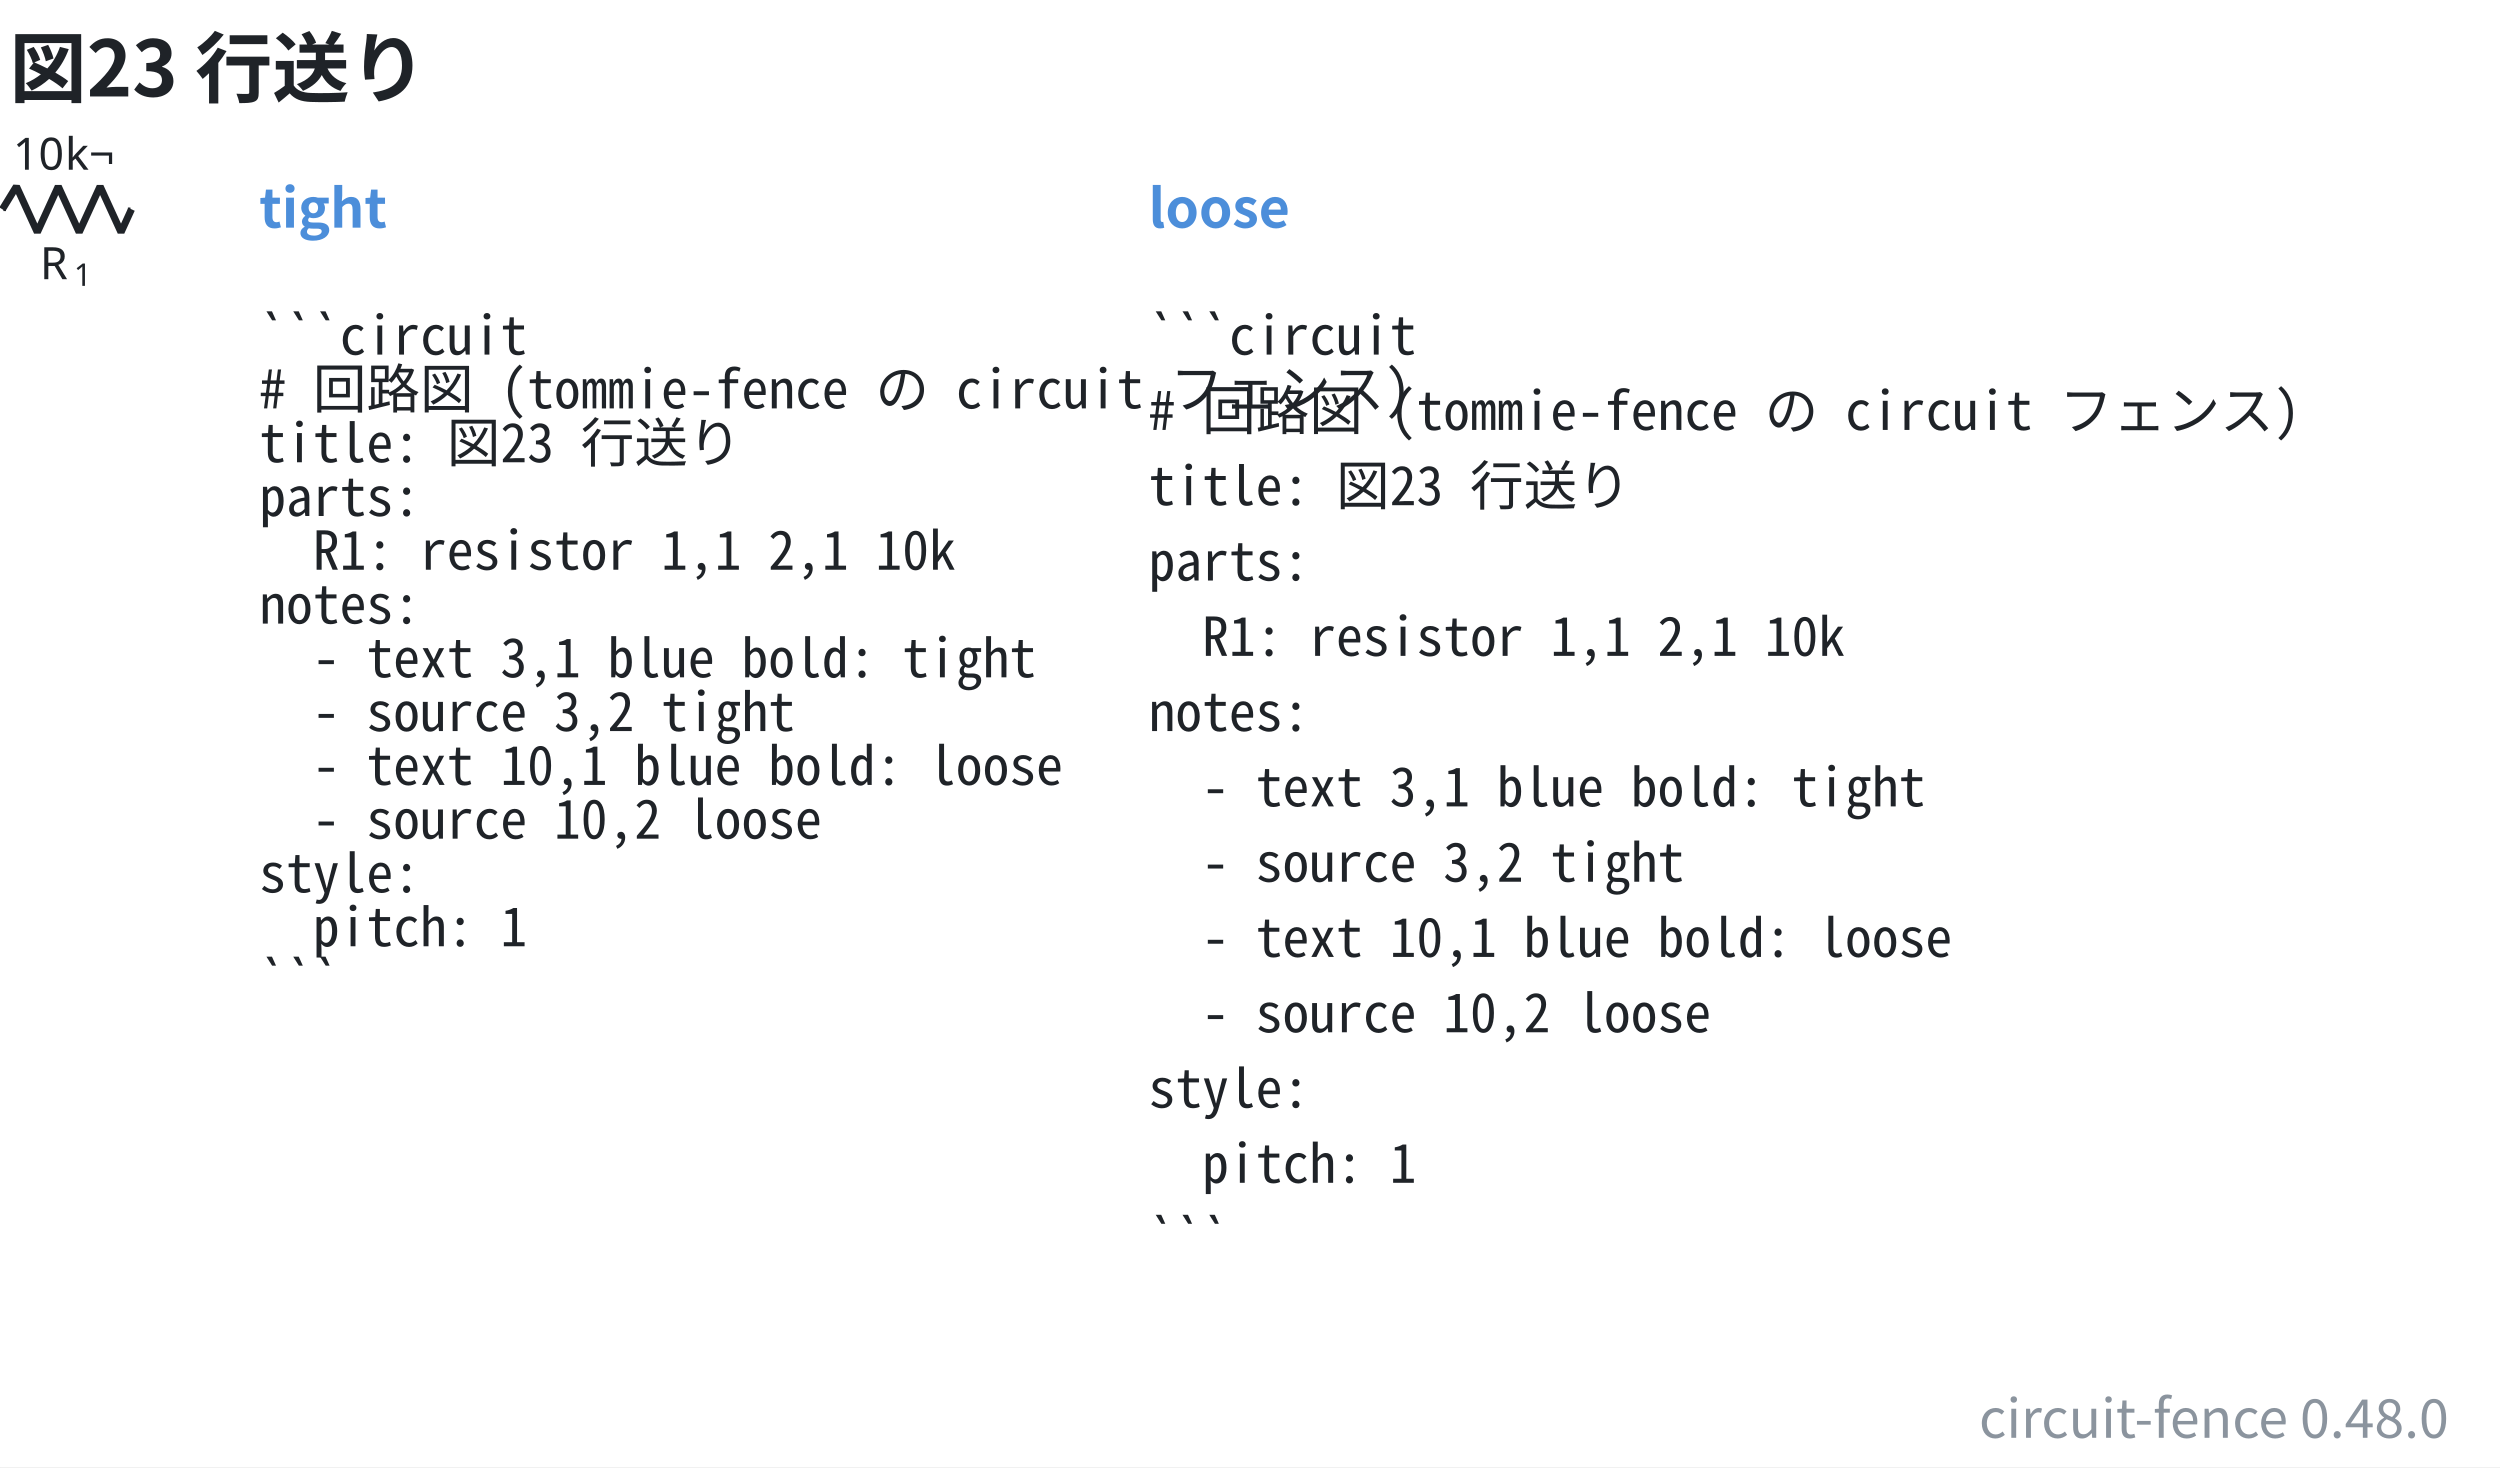
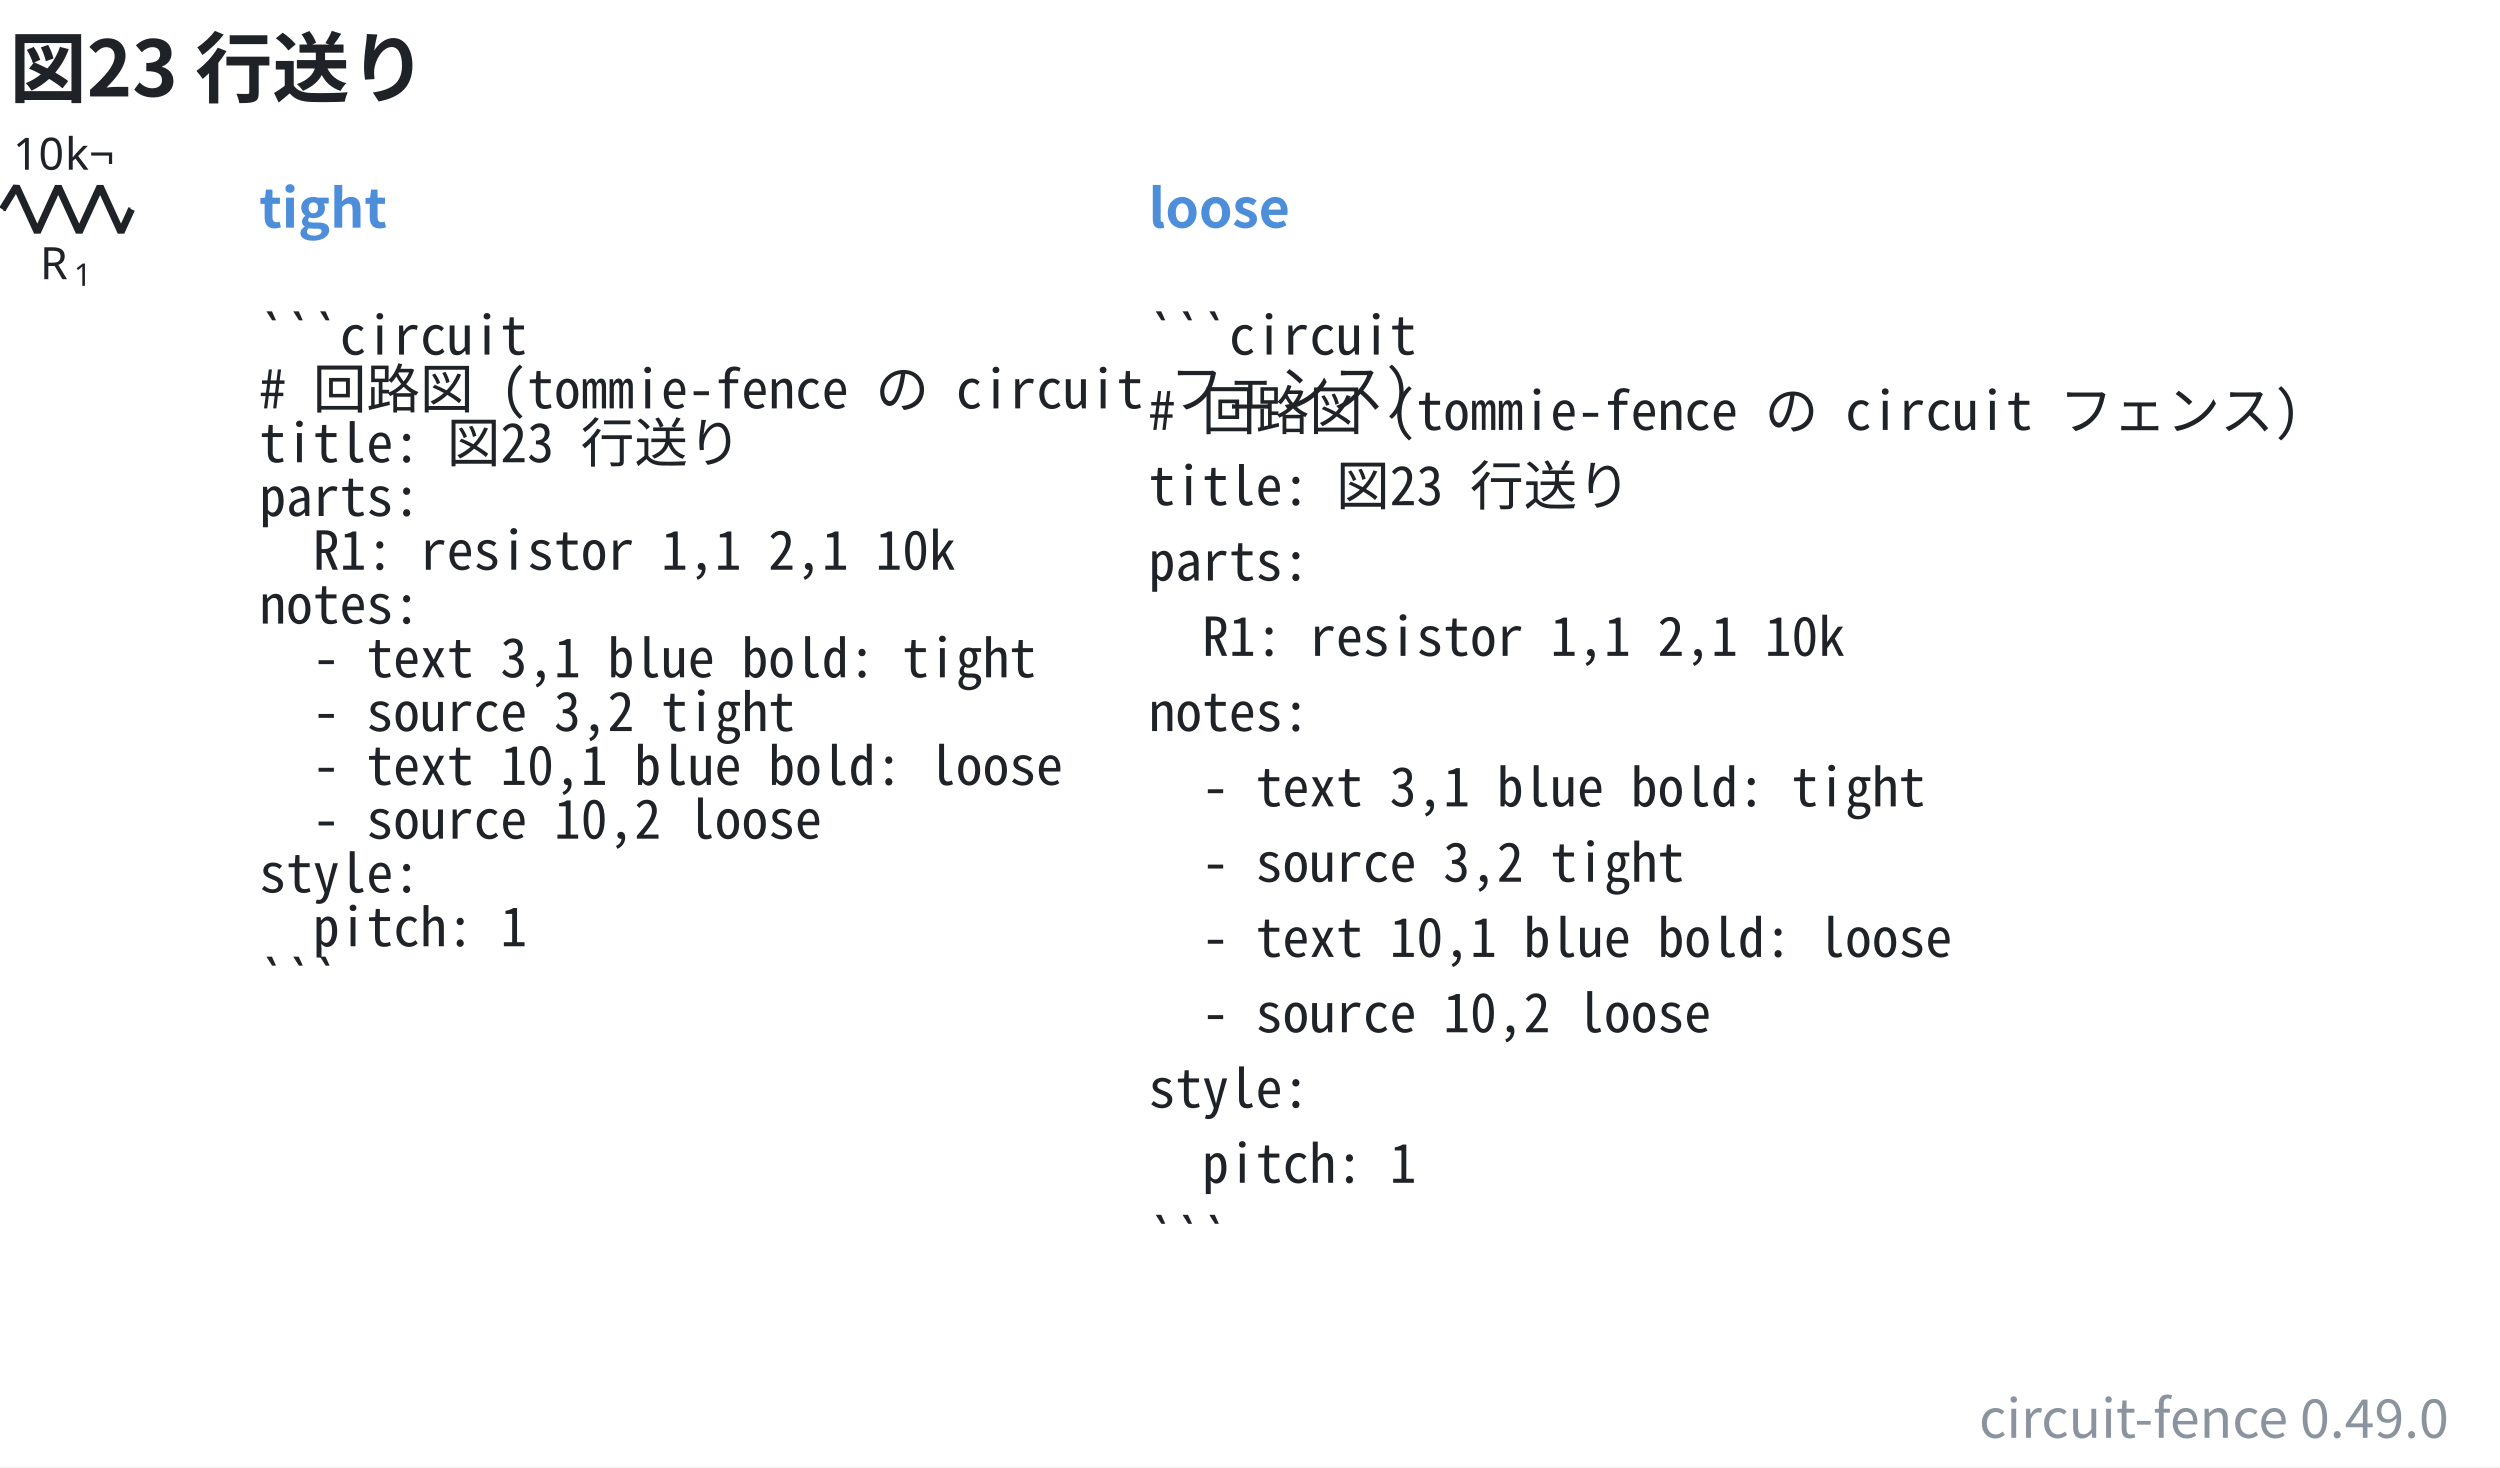
- <svg xmlns="http://www.w3.org/2000/svg" data-figure-paper="#ffffff" data-circuit-fence="0.48.0" fill="#1f2328" width="746.571" height="438.098" viewBox="-72 -72 559.928 328.574">
+ <svg xmlns="http://www.w3.org/2000/svg" data-figure-paper="#ffffff" data-circuit-fence="0.49.0" fill="#1f2328" width="746.571" height="438.098" viewBox="-72 -72 559.928 328.574">
  <rect x="-72" y="-72" width="559.928" height="328.574" fill="#ffffff" />
  <g stroke="#1f2328" stroke-miterlimit="10" stroke-width=".8">
    <path fill="none" d="M-71.239-25.123h.4m-.4 0h.569m27.315 0h.569m-.4 0h.4" />
    <g stroke-linejoin="bevel" stroke-width="1.6">
      <path fill="none" d="m-71.47-25.123 3.143-5.121 4.686 10.243 4.685-10.243 4.686 10.243 4.686-10.243 4.686 10.243 2.343-5.122" />
    </g>
    <g stroke="none">
      <text x="-71.239" y="-25.123" font-family="cmmi10" font-size="10" transform="translate(8.187 15.648)">R</text>
      <text x="-63.646" y="-23.623" font-family="cmr7" font-size="7" transform="translate(8.187 15.648)">1</text>
    </g>
    <g stroke="none" font-family="cmr10" font-size="10">
      <text x="-71.239" y="-25.123" transform="translate(2.143 -8.863)">10</text>
      <text x="-59.572" y="-25.123" transform="translate(2.143 -8.863)">k¬</text>
    </g>
    <g>
      <text x="-71.239" y="-25.123" fill="#4c8eda" stroke="none" font-family="'Noto Sans CJK JP','Noto Sans JP','Hiragino Sans','Yu Gothic',sans-serif" font-size="12" transform="translate(57.305 4.117)" font-weight="bold">tight</text>
    </g>
    <g>
      <text x="-71.239" y="-25.123" fill="#1f2328" stroke="none" font-family="'Noto Sans Mono CJK JP',ui-monospace,'SFMono-Regular',Consolas,'Liberation Mono',monospace" font-size="12" transform="translate(57.305 32.553)" xml:space="preserve">```circuit</text>
    </g>
    <g>
      <text x="-71.239" y="-25.123" fill="#1f2328" stroke="none" font-family="'Noto Sans Mono CJK JP',ui-monospace,'SFMono-Regular',Consolas,'Liberation Mono',monospace" font-size="12" transform="translate(57.305 44.588)" xml:space="preserve"># 回路図 (tommie-fence の circuit フェンス)</text>
    </g>
    <g>
      <text x="-71.239" y="-25.123" fill="#1f2328" stroke="none" font-family="'Noto Sans Mono CJK JP',ui-monospace,'SFMono-Regular',Consolas,'Liberation Mono',monospace" font-size="12" transform="translate(57.305 56.652)" xml:space="preserve">title: 図23 行送り</text>
    </g>
    <g>
      <text x="-71.239" y="-25.123" fill="#1f2328" stroke="none" font-family="'Noto Sans Mono CJK JP',ui-monospace,'SFMono-Regular',Consolas,'Liberation Mono',monospace" font-size="12" transform="translate(57.305 68.688)" xml:space="preserve">parts:</text>
    </g>
    <g>
      <text x="-71.239" y="-25.123" fill="#1f2328" stroke="none" font-family="'Noto Sans Mono CJK JP',ui-monospace,'SFMono-Regular',Consolas,'Liberation Mono',monospace" font-size="12" transform="translate(57.305 80.723)" xml:space="preserve">  R1: resistor 1,1 2,1 10k</text>
    </g>
    <g>
      <text x="-71.239" y="-25.123" fill="#1f2328" stroke="none" font-family="'Noto Sans Mono CJK JP',ui-monospace,'SFMono-Regular',Consolas,'Liberation Mono',monospace" font-size="12" transform="translate(57.305 92.787)" xml:space="preserve">notes:</text>
    </g>
    <g>
      <text x="-71.239" y="-25.123" fill="#1f2328" stroke="none" font-family="'Noto Sans Mono CJK JP',ui-monospace,'SFMono-Regular',Consolas,'Liberation Mono',monospace" font-size="12" transform="translate(57.305 104.823)" xml:space="preserve">  - text 3,1 blue bold: tight</text>
    </g>
    <g>
      <text x="-71.239" y="-25.123" fill="#1f2328" stroke="none" font-family="'Noto Sans Mono CJK JP',ui-monospace,'SFMono-Regular',Consolas,'Liberation Mono',monospace" font-size="12" transform="translate(57.305 116.858)" xml:space="preserve">  - source 3,2 tight</text>
    </g>
    <g>
      <text x="-71.239" y="-25.123" fill="#1f2328" stroke="none" font-family="'Noto Sans Mono CJK JP',ui-monospace,'SFMono-Regular',Consolas,'Liberation Mono',monospace" font-size="12" transform="translate(57.305 128.922)" xml:space="preserve">  - text 10,1 blue bold: loose</text>
    </g>
    <g>
      <text x="-71.239" y="-25.123" fill="#1f2328" stroke="none" font-family="'Noto Sans Mono CJK JP',ui-monospace,'SFMono-Regular',Consolas,'Liberation Mono',monospace" font-size="12" transform="translate(57.305 140.958)" xml:space="preserve">  - source 10,2 loose</text>
    </g>
    <g>
      <text x="-71.239" y="-25.123" fill="#1f2328" stroke="none" font-family="'Noto Sans Mono CJK JP',ui-monospace,'SFMono-Regular',Consolas,'Liberation Mono',monospace" font-size="12" transform="translate(57.305 152.993)" xml:space="preserve">style:</text>
    </g>
    <g>
      <text x="-71.239" y="-25.123" fill="#1f2328" stroke="none" font-family="'Noto Sans Mono CJK JP',ui-monospace,'SFMono-Regular',Consolas,'Liberation Mono',monospace" font-size="12" transform="translate(57.305 165.057)" xml:space="preserve">  pitch: 1</text>
    </g>
    <g>
      <text x="-71.239" y="-25.123" fill="#1f2328" stroke="none" font-family="'Noto Sans Mono CJK JP',ui-monospace,'SFMono-Regular',Consolas,'Liberation Mono',monospace" font-size="12" transform="translate(57.305 177.093)" xml:space="preserve">```</text>
    </g>
    <g>
      <text x="-71.239" y="-25.123" fill="#4c8eda" stroke="none" font-family="'Noto Sans CJK JP','Noto Sans JP','Hiragino Sans','Yu Gothic',sans-serif" font-size="12" transform="translate(256.475 4.117)" font-weight="bold">loose</text>
    </g>
    <g>
      <text x="-71.239" y="-25.123" fill="#1f2328" stroke="none" font-family="'Noto Sans Mono CJK JP',ui-monospace,'SFMono-Regular',Consolas,'Liberation Mono',monospace" font-size="12" transform="translate(256.475 32.553)" xml:space="preserve">```circuit</text>
    </g>
    <g>
      <text x="-71.239" y="-25.123" fill="#1f2328" stroke="none" font-family="'Noto Sans Mono CJK JP',ui-monospace,'SFMono-Regular',Consolas,'Liberation Mono',monospace" font-size="12" transform="translate(256.475 49.425)" xml:space="preserve"># 回路図 (tommie-fence の circuit フェンス)</text>
    </g>
    <g>
      <text x="-71.239" y="-25.123" fill="#1f2328" stroke="none" font-family="'Noto Sans Mono CJK JP',ui-monospace,'SFMono-Regular',Consolas,'Liberation Mono',monospace" font-size="12" transform="translate(256.475 66.27)" xml:space="preserve">title: 図23 行送り</text>
    </g>
    <g>
      <text x="-71.239" y="-25.123" fill="#1f2328" stroke="none" font-family="'Noto Sans Mono CJK JP',ui-monospace,'SFMono-Regular',Consolas,'Liberation Mono',monospace" font-size="12" transform="translate(256.475 83.142)" xml:space="preserve">parts:</text>
    </g>
    <g>
      <text x="-71.239" y="-25.123" fill="#1f2328" stroke="none" font-family="'Noto Sans Mono CJK JP',ui-monospace,'SFMono-Regular',Consolas,'Liberation Mono',monospace" font-size="12" transform="translate(256.475 100.014)" xml:space="preserve">  R1: resistor 1,1 2,1 10k</text>
    </g>
    <g>
      <text x="-71.239" y="-25.123" fill="#1f2328" stroke="none" font-family="'Noto Sans Mono CJK JP',ui-monospace,'SFMono-Regular',Consolas,'Liberation Mono',monospace" font-size="12" transform="translate(256.475 116.858)" xml:space="preserve">notes:</text>
    </g>
    <g>
      <text x="-71.239" y="-25.123" fill="#1f2328" stroke="none" font-family="'Noto Sans Mono CJK JP',ui-monospace,'SFMono-Regular',Consolas,'Liberation Mono',monospace" font-size="12" transform="translate(256.475 133.73)" xml:space="preserve">  - text 3,1 blue bold: tight</text>
    </g>
    <g>
      <text x="-71.239" y="-25.123" fill="#1f2328" stroke="none" font-family="'Noto Sans Mono CJK JP',ui-monospace,'SFMono-Regular',Consolas,'Liberation Mono',monospace" font-size="12" transform="translate(256.475 150.603)" xml:space="preserve">  - source 3,2 tight</text>
    </g>
    <g>
      <text x="-71.239" y="-25.123" fill="#1f2328" stroke="none" font-family="'Noto Sans Mono CJK JP',ui-monospace,'SFMono-Regular',Consolas,'Liberation Mono',monospace" font-size="12" transform="translate(256.475 167.447)" xml:space="preserve">  - text 10,1 blue bold: loose</text>
    </g>
    <g>
      <text x="-71.239" y="-25.123" fill="#1f2328" stroke="none" font-family="'Noto Sans Mono CJK JP',ui-monospace,'SFMono-Regular',Consolas,'Liberation Mono',monospace" font-size="12" transform="translate(256.475 184.32)" xml:space="preserve">  - source 10,2 loose</text>
    </g>
    <g>
      <text x="-71.239" y="-25.123" fill="#1f2328" stroke="none" font-family="'Noto Sans Mono CJK JP',ui-monospace,'SFMono-Regular',Consolas,'Liberation Mono',monospace" font-size="12" transform="translate(256.475 201.192)" xml:space="preserve">style:</text>
    </g>
    <g>
      <text x="-71.239" y="-25.123" fill="#1f2328" stroke="none" font-family="'Noto Sans Mono CJK JP',ui-monospace,'SFMono-Regular',Consolas,'Liberation Mono',monospace" font-size="12" transform="translate(256.475 218.036)" xml:space="preserve">  pitch: 1</text>
    </g>
    <g>
      <text x="-71.239" y="-25.123" fill="#1f2328" stroke="none" font-family="'Noto Sans Mono CJK JP',ui-monospace,'SFMono-Regular',Consolas,'Liberation Mono',monospace" font-size="12" transform="translate(256.475 234.909)" xml:space="preserve">```</text>
    </g>
    <g>
      <text x="-71.239" y="-25.123" fill="#1f2328" stroke="none" font-family="'Noto Sans CJK JP','Noto Sans JP','Hiragino Sans','Yu Gothic',sans-serif" font-size="17.28" transform="translate(1.369 -25.277)" font-weight="bold">図23 行送り</text>
    </g>
    <g>
-       <text x="-71.239" y="-25.123" fill="#8b949e" stroke="none" font-family="'Noto Sans CJK JP','Noto Sans JP','Hiragino Sans','Yu Gothic',sans-serif" font-size="12" transform="translate(547.69 275.154)" text-anchor="end">circuit-fence 0.48.0</text>
+       <text x="-71.239" y="-25.123" fill="#8b949e" stroke="none" font-family="'Noto Sans CJK JP','Noto Sans JP','Hiragino Sans','Yu Gothic',sans-serif" font-size="12" transform="translate(547.69 275.154)" text-anchor="end">circuit-fence 0.49.0</text>
    </g>
  </g>
</svg>
